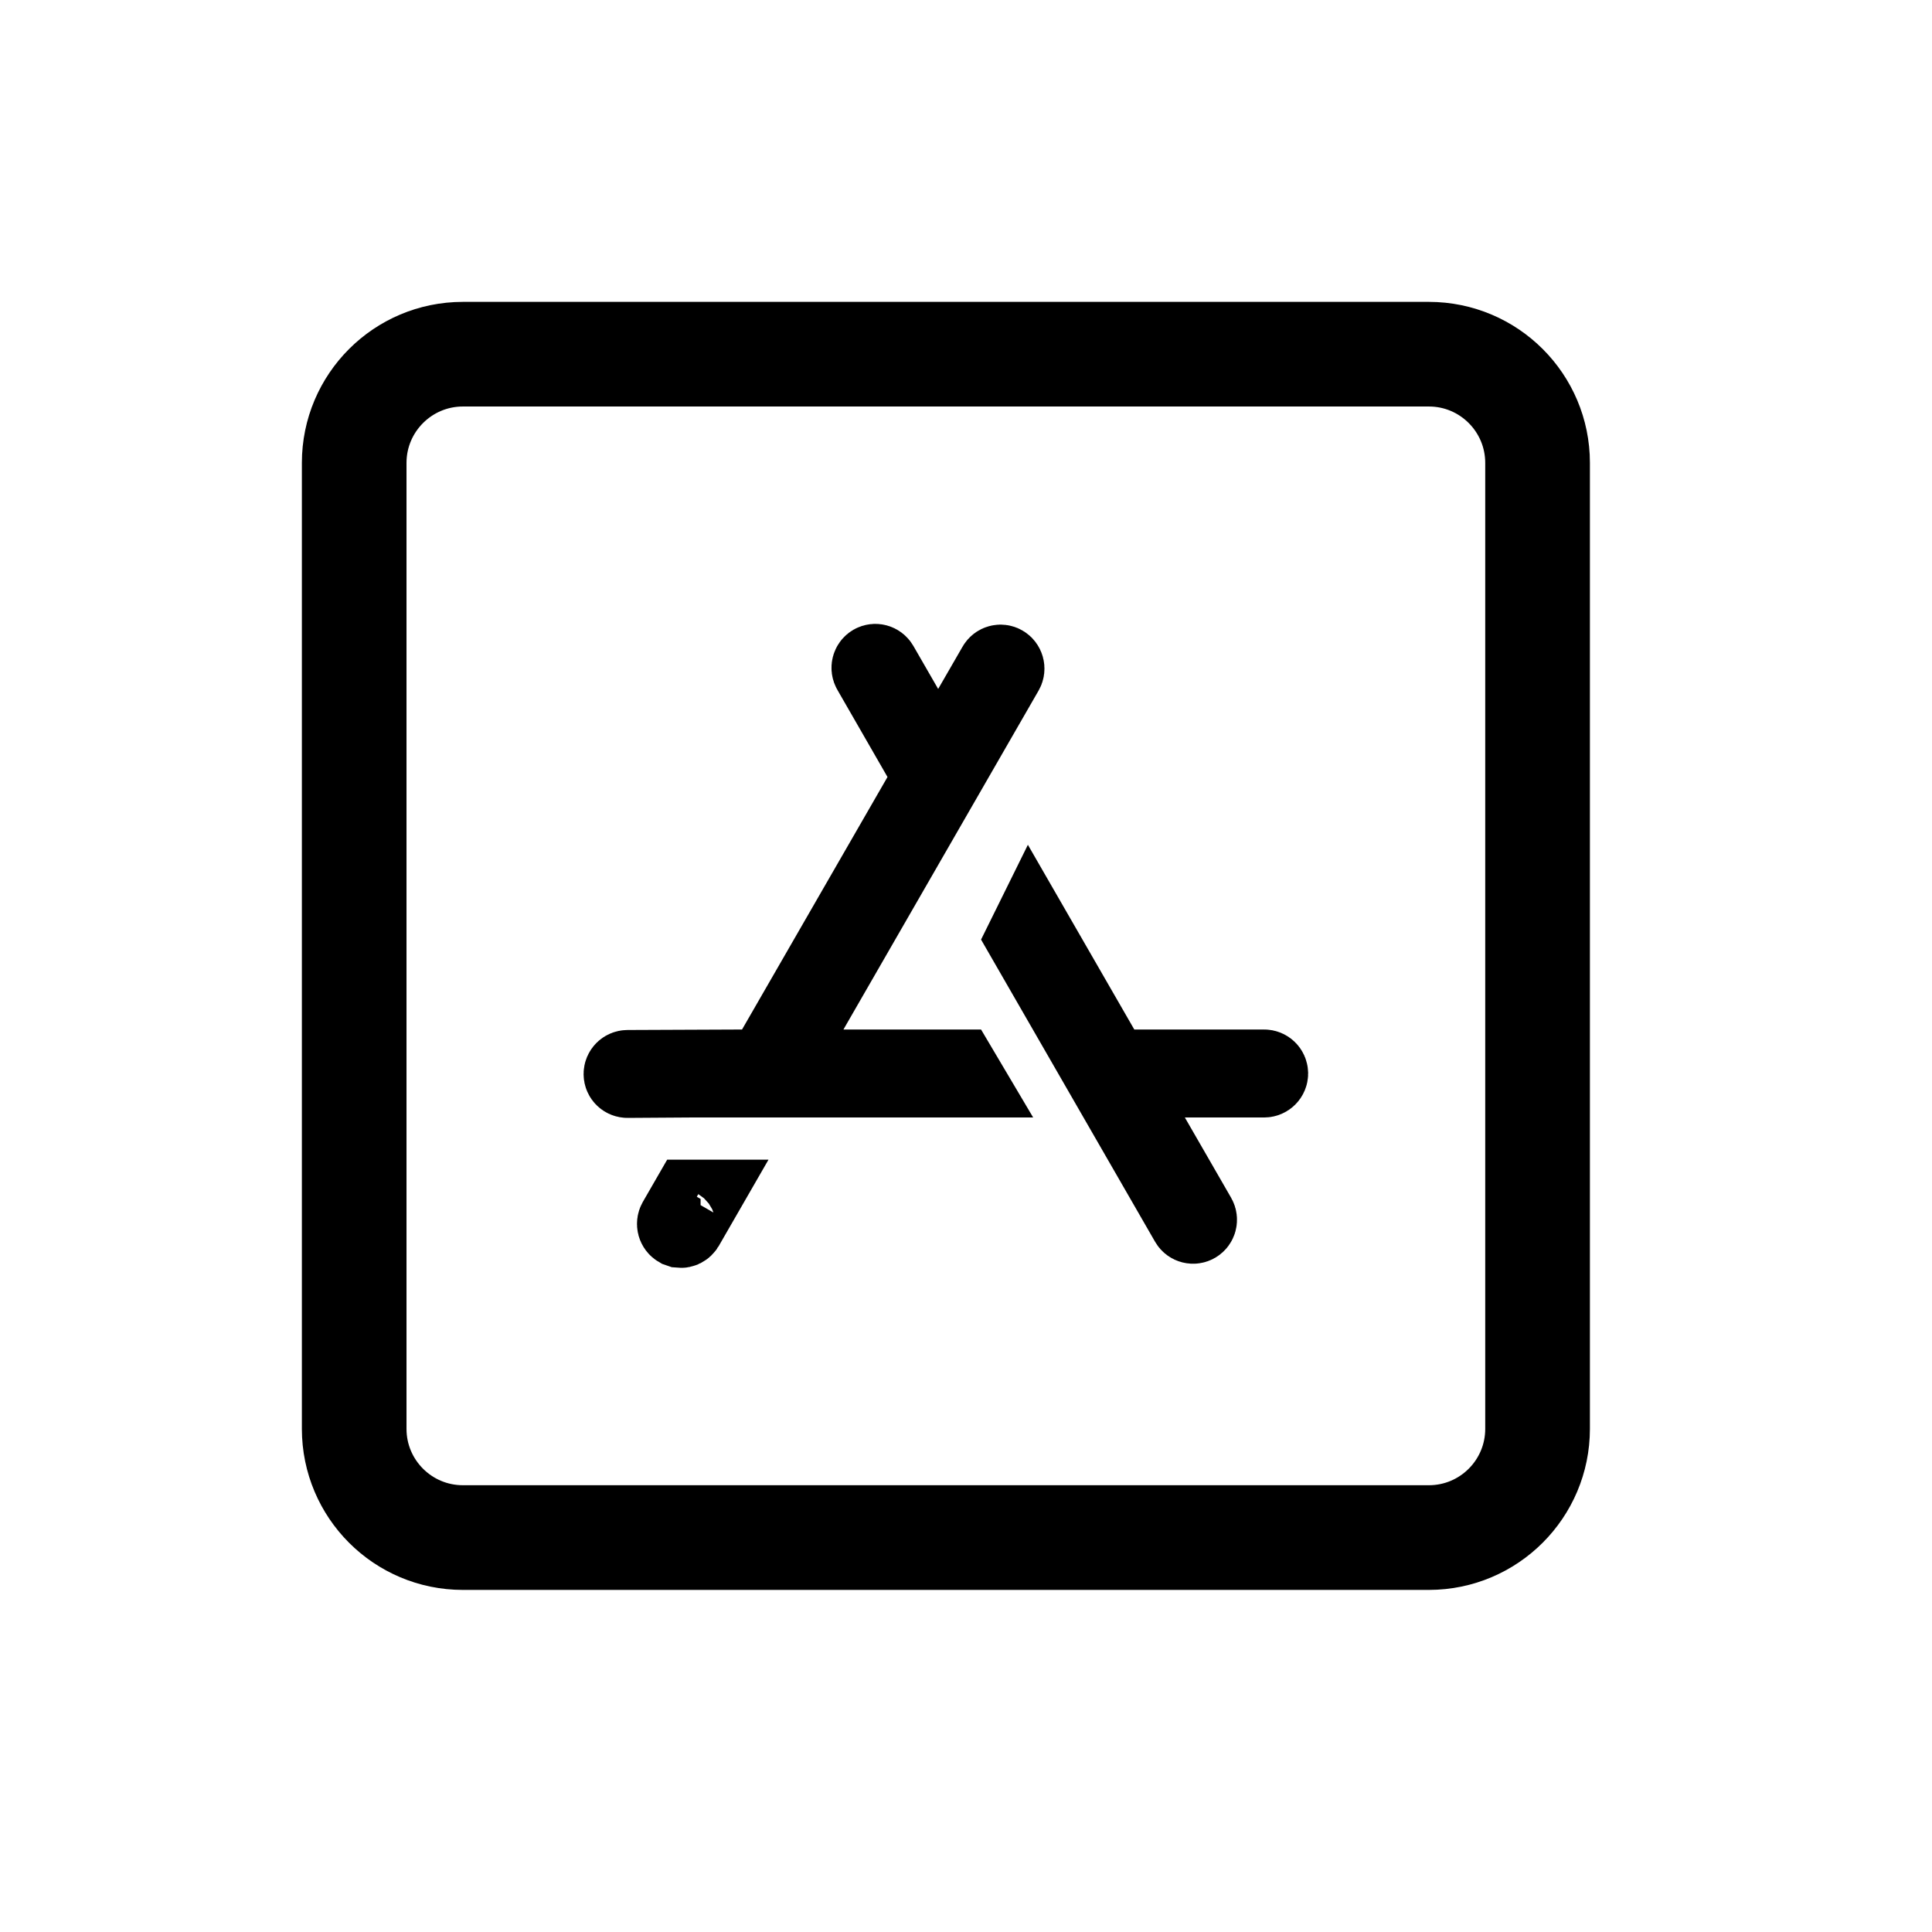
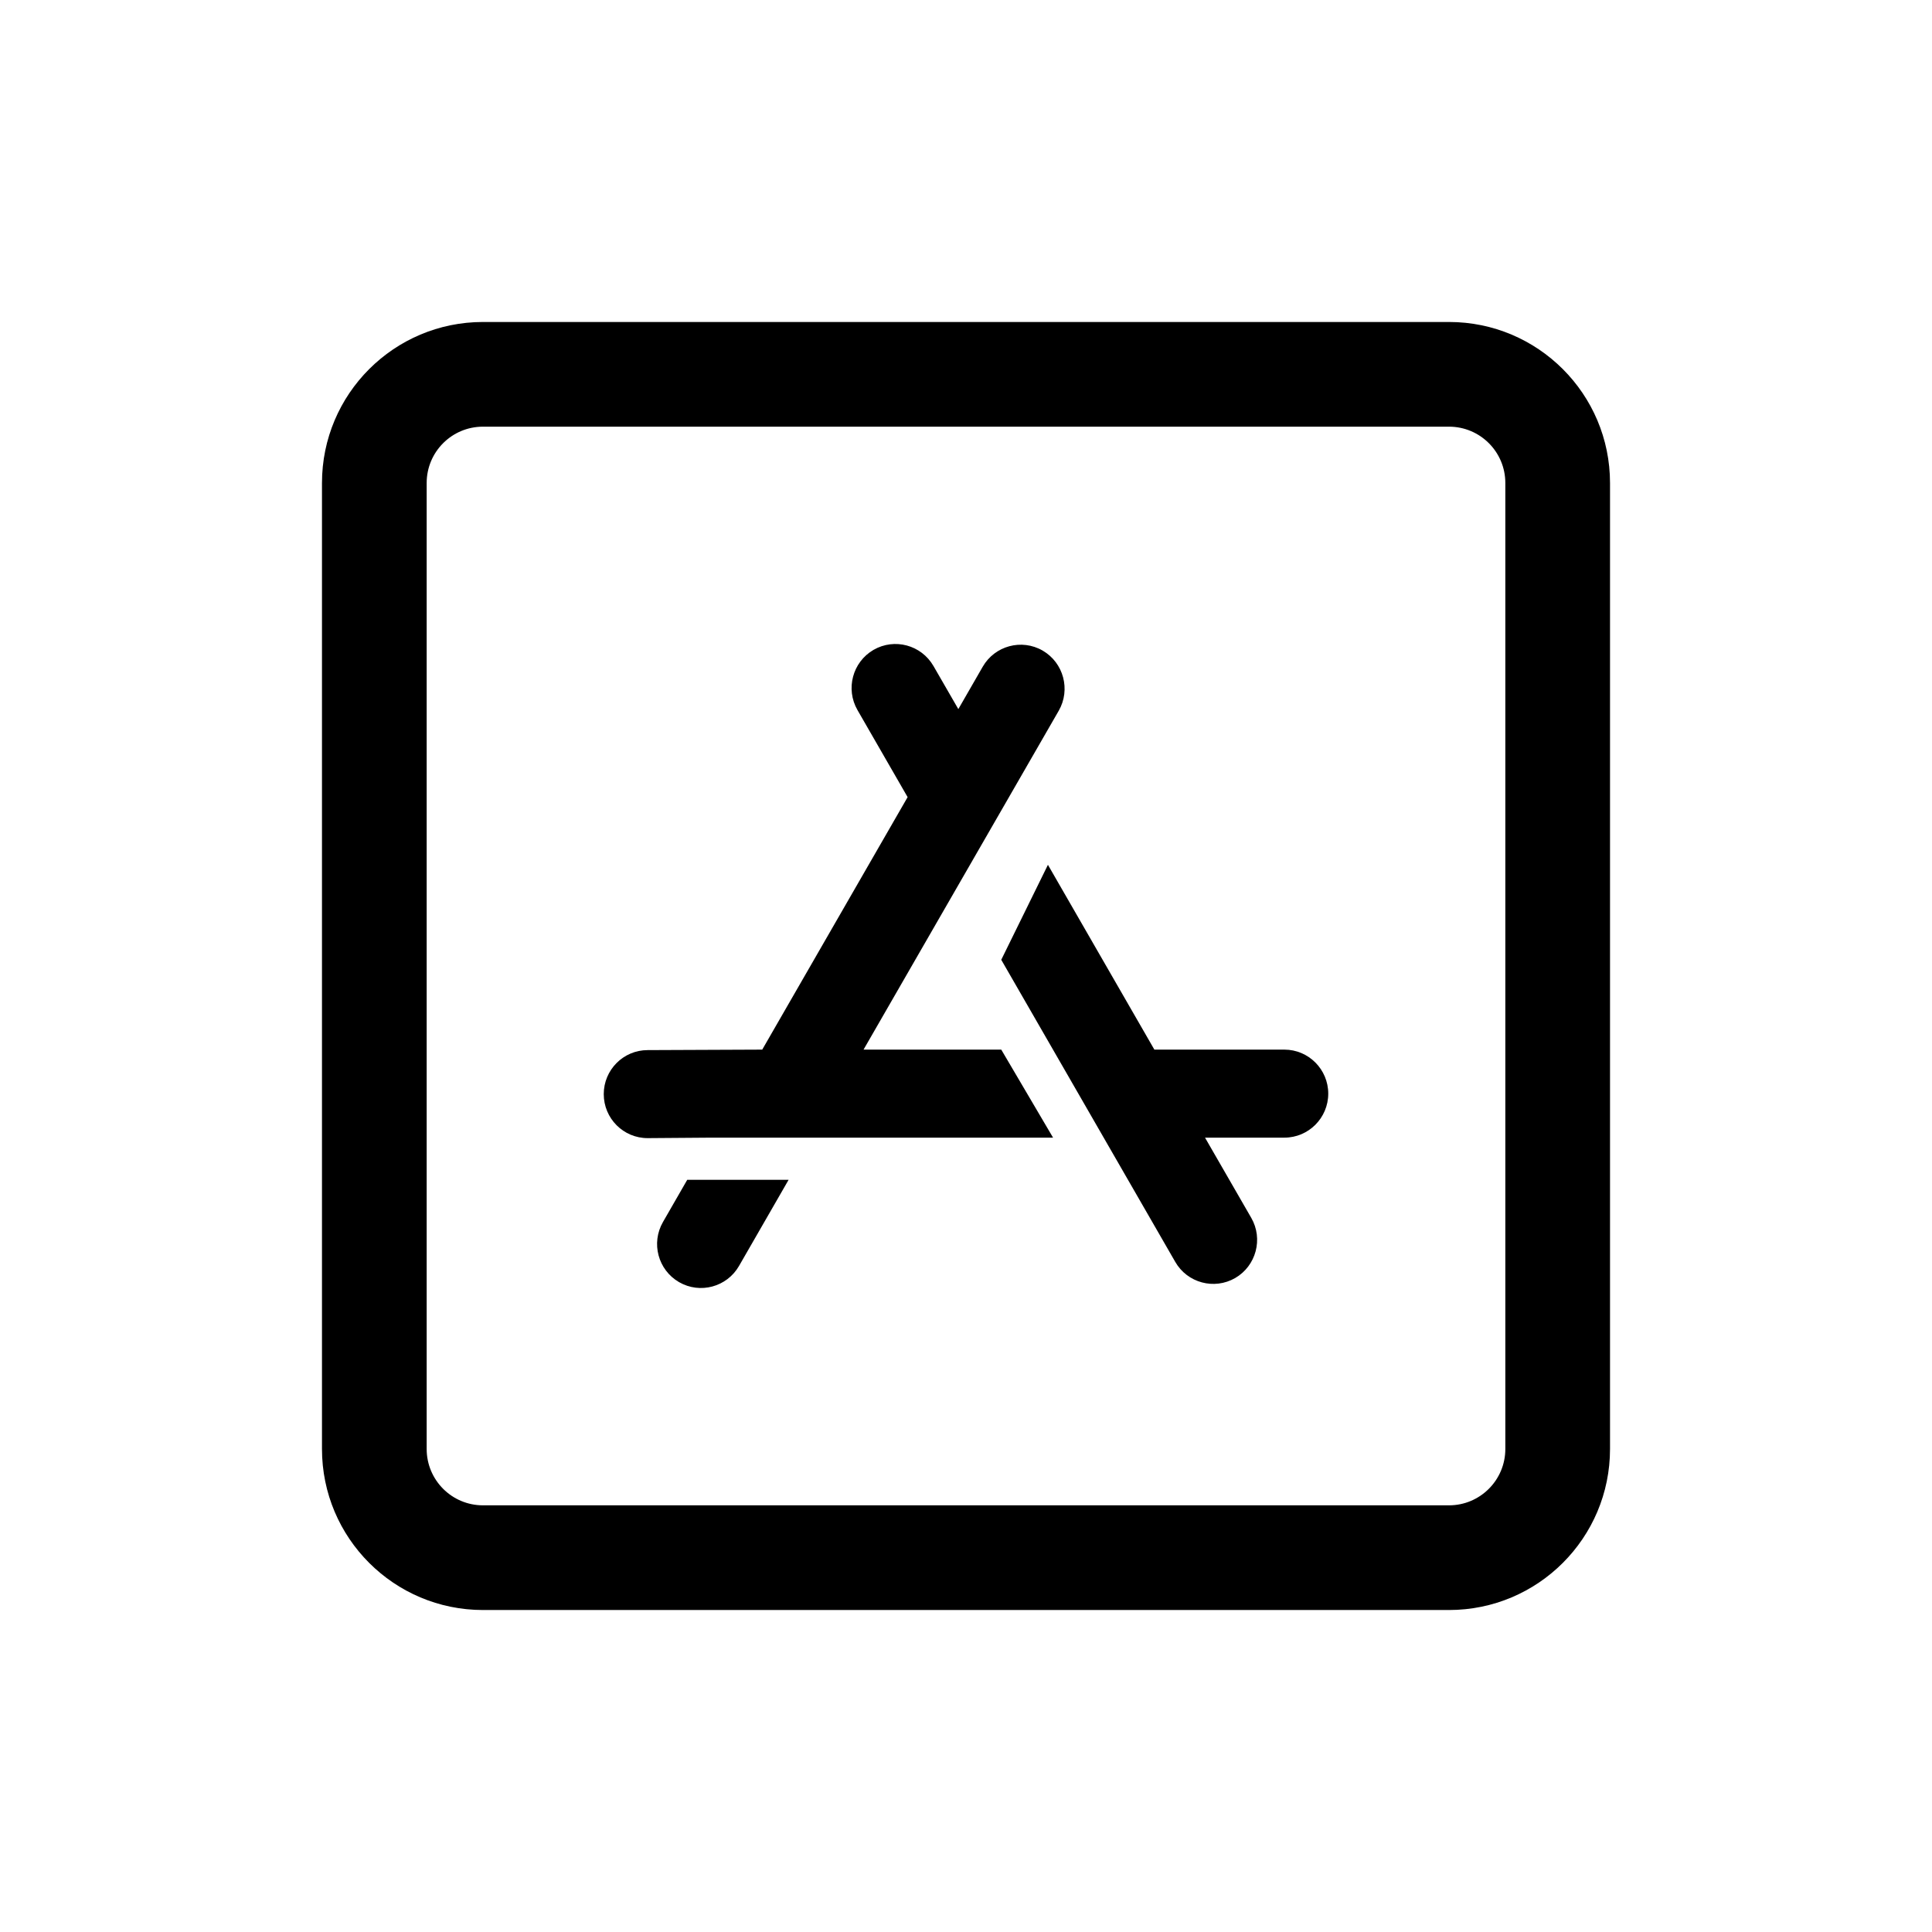
<svg xmlns="http://www.w3.org/2000/svg" width="32" height="32" viewBox="0 0 32 32" fill="none">
-   <path d="M7.667 5.65H23.667C24.781 5.651 25.684 6.553 25.684 7.667V23.667C25.683 24.78 24.78 25.683 23.667 25.684H7.667C6.553 25.684 5.651 24.781 5.65 23.667V7.667C5.65 6.553 6.553 5.65 7.667 5.65ZM7.667 6.083C6.793 6.083 6.083 6.793 6.083 7.667V23.667C6.083 24.541 6.793 25.25 7.667 25.25H23.667C24.541 25.25 25.25 24.541 25.25 23.667V7.667C25.25 6.793 24.541 6.083 23.667 6.083H7.667ZM11.604 19.858L11.343 20.311C11.326 20.339 11.297 20.353 11.268 20.35L11.239 20.34C11.203 20.319 11.189 20.27 11.211 20.231L11.426 19.858H11.604ZM18.224 17.376L18.411 17.702H20.939C20.98 17.702 21.016 17.735 21.017 17.78C21.017 17.825 20.98 17.859 20.939 17.859H18.502L19.062 18.834L19.828 20.163C19.85 20.202 19.836 20.25 19.8 20.271C19.764 20.292 19.717 20.281 19.695 20.243L16.986 15.539L17.069 15.371L18.224 17.376ZM14.461 10.993C14.497 10.973 14.543 10.985 14.565 11.023L14.976 11.736L15.539 12.715L16.102 11.736L16.507 11.034C16.528 10.997 16.575 10.985 16.61 11.006C16.647 11.027 16.661 11.076 16.639 11.114L13.407 16.727L12.846 17.702H15.879L15.972 17.859H11.447L10.393 17.866C10.352 17.866 10.316 17.834 10.316 17.789C10.316 17.744 10.353 17.71 10.394 17.71H10.396L12.294 17.702L12.668 17.7L12.854 17.376L15.263 13.194L15.45 12.869L15.263 12.545L14.433 11.102C14.41 11.064 14.424 11.014 14.461 10.993Z" fill="#D9D9D9" stroke="black" stroke-width="1.3" />
+   <path d="M14.468 10.764C14.816 10.563 15.26 10.683 15.461 11.031L15.873 11.745L16.277 11.043C16.477 10.695 16.922 10.575 17.27 10.776C17.617 10.978 17.736 11.423 17.536 11.772L14.303 17.385H16.584L17.442 18.843H11.786L10.727 18.851C10.325 18.851 10 18.525 10 18.122C10 17.72 10.325 17.393 10.727 17.393L12.625 17.385L15.033 13.203L14.202 11.76C14.002 11.411 14.121 10.966 14.468 10.764Z" fill="black" />
+   <path d="M19.466 20.901L16.584 15.897L17.357 14.324L19.12 17.385H21.273C21.674 17.385 22 17.712 22 18.114C22 18.516 21.674 18.843 21.273 18.843H19.959L20.725 20.172C20.925 20.52 20.806 20.966 20.459 21.168C20.111 21.369 19.666 21.249 19.466 20.901Z" fill="black" />
+   <path d="M11.383 19.541L10.981 20.24C10.78 20.589 10.899 21.034 11.247 21.236C11.595 21.437 12.039 21.317 12.24 20.969L13.062 19.541H11.383Z" fill="black" />
+   <path d="M5.333 8C5.333 6.527 6.527 5.333 8 5.333H24C25.473 5.333 26.667 6.527 26.667 8V24C26.667 25.473 25.473 26.667 24 26.667H8C6.527 26.667 5.333 25.473 5.333 24V8ZM8 7.067H24C24.515 7.067 24.933 7.484 24.933 8V24C24.933 24.515 24.515 24.933 24 24.933H8C7.484 24.933 7.067 24.515 7.067 24V8C7.067 7.484 7.484 7.067 8 7.067Z" fill="black" fill-rule="evenodd" clip-rule="evenodd" />
</svg>
